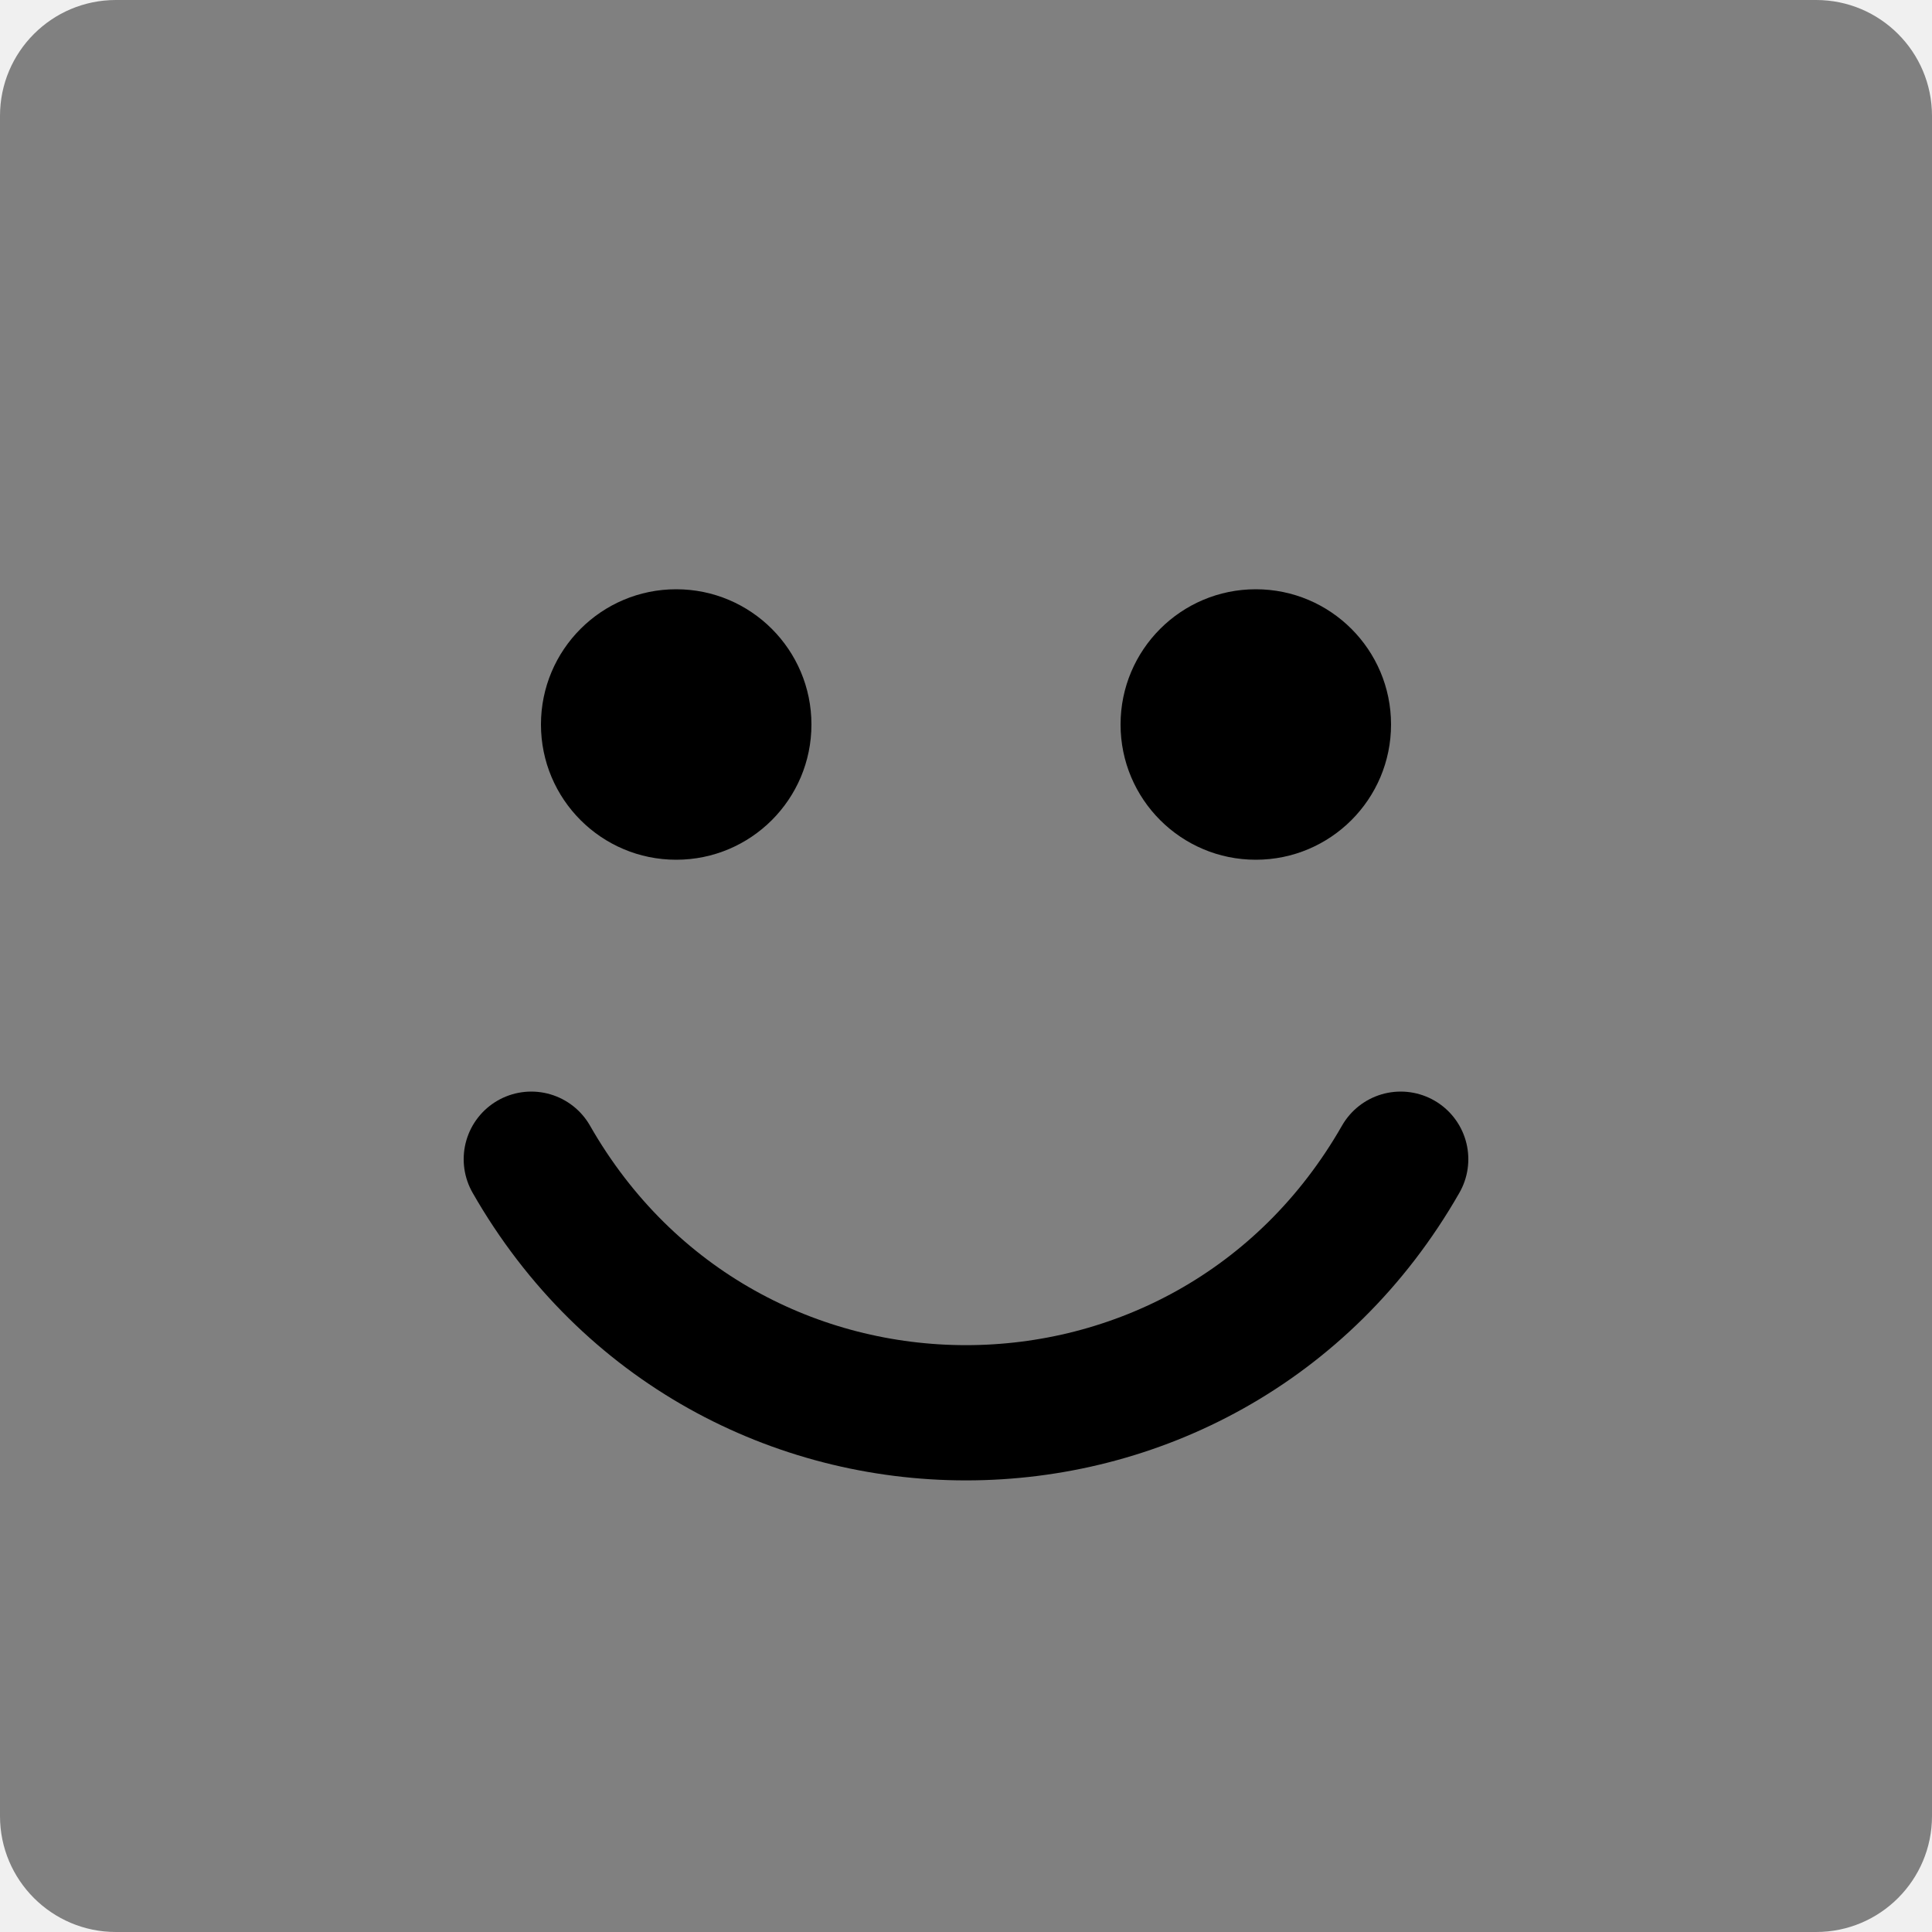
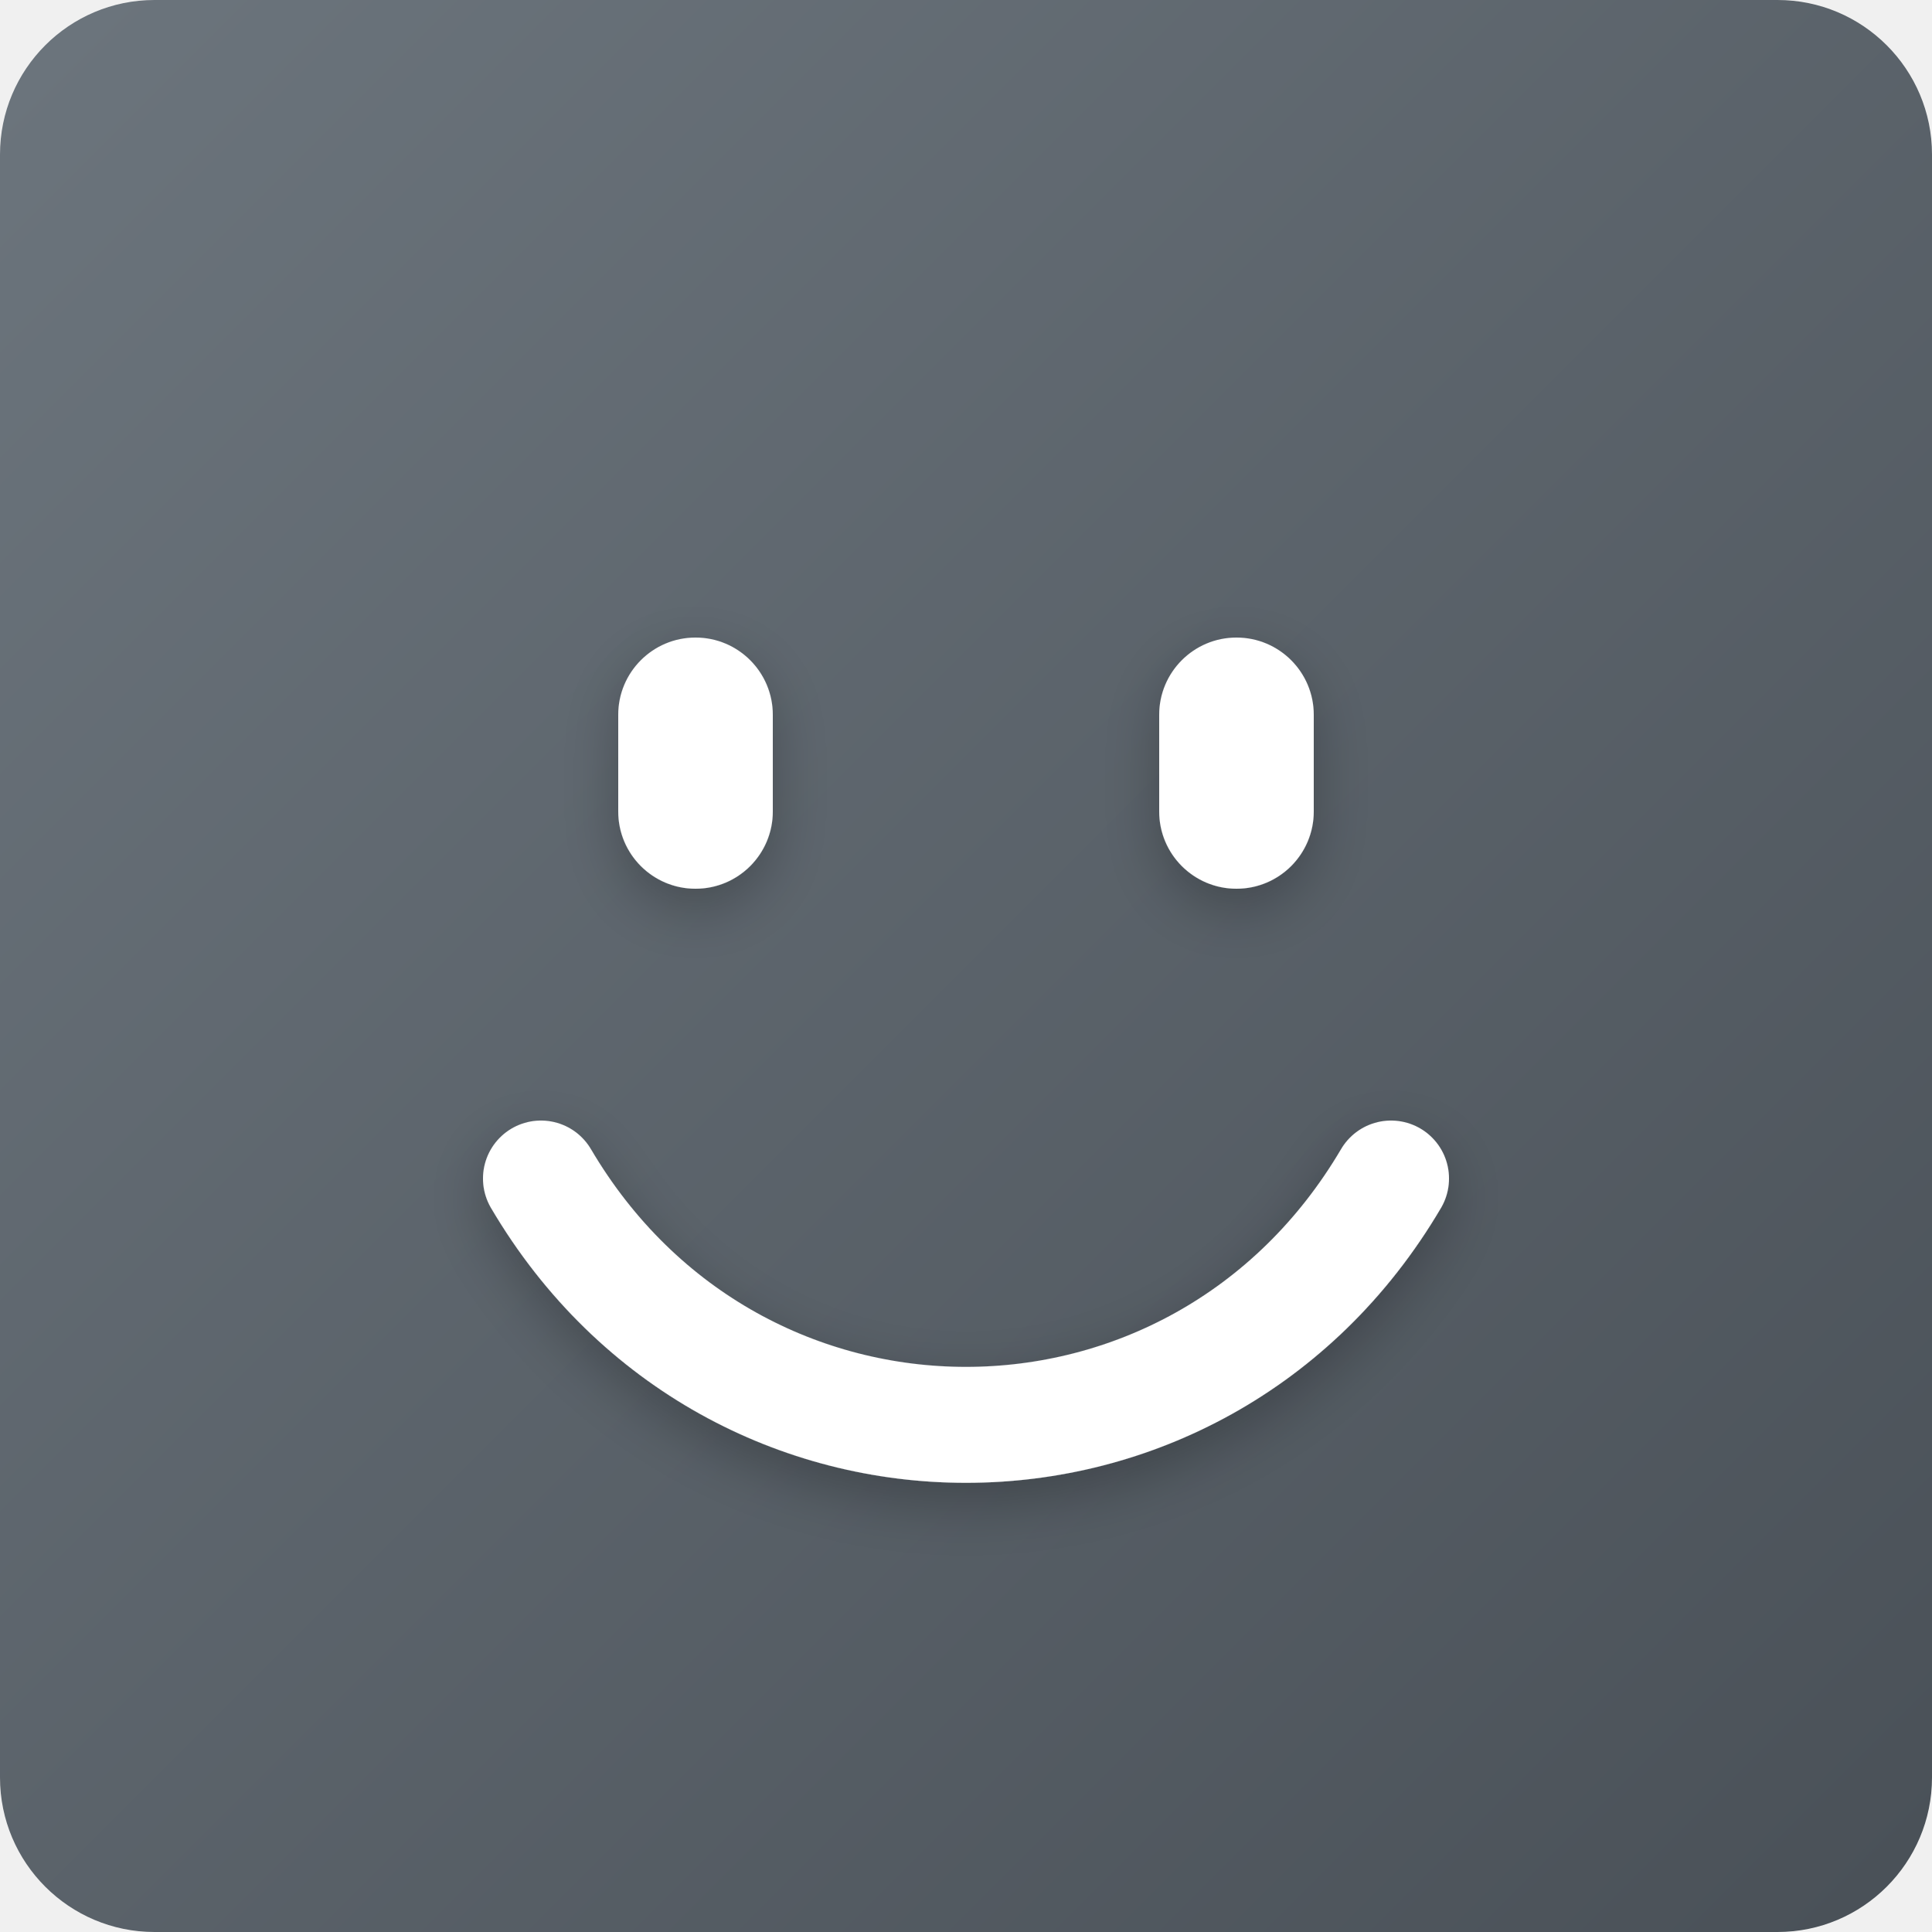
<svg xmlns="http://www.w3.org/2000/svg" viewBox="0 0 200 200" width="200" height="200">
-   <rect width="100%" height="100%" rx="12" fill="#808080" />
-   <circle cx="70" cy="75" r="14" fill="#000000" />
-   <circle cx="130" cy="75" r="14" fill="#000000" />
-   <path d="M 55 120 C 75 155, 125 155, 145 120" stroke="#000000" stroke-width="14" stroke-linecap="round" fill="none" />
+   <defs>
+     <linearGradient id="bgGradGuest" x1="0%" y1="0%" x2="100%" y2="100%">
+       <stop offset="0%" stop-color="#6c757d" />
+       <stop offset="100%" stop-color="#495057" />
+     </linearGradient>
+     <filter id="softGlow" x="-20%" y="-20%" width="140%" height="140%">
+       <feDropShadow dx="0" dy="2" stdDeviation="3" flood-color="#000000" flood-opacity="0.25" />
+     </filter>
+   </defs>
+   <rect width="100%" height="100%" rx="16" fill="url(#bgGradGuest)" />
+   <g filter="url(#softGlow)">
+     <rect x="64" y="66" width="16" height="26" rx="8" fill="#ffffff" />
+     <rect x="120" y="66" width="16" height="26" rx="8" fill="#ffffff" />
+     <path d="M 56 122 C 76 156, 124 156, 144 122" stroke="#ffffff" stroke-width="12" stroke-linecap="round" fill="none" />
+   </g>
</svg>
